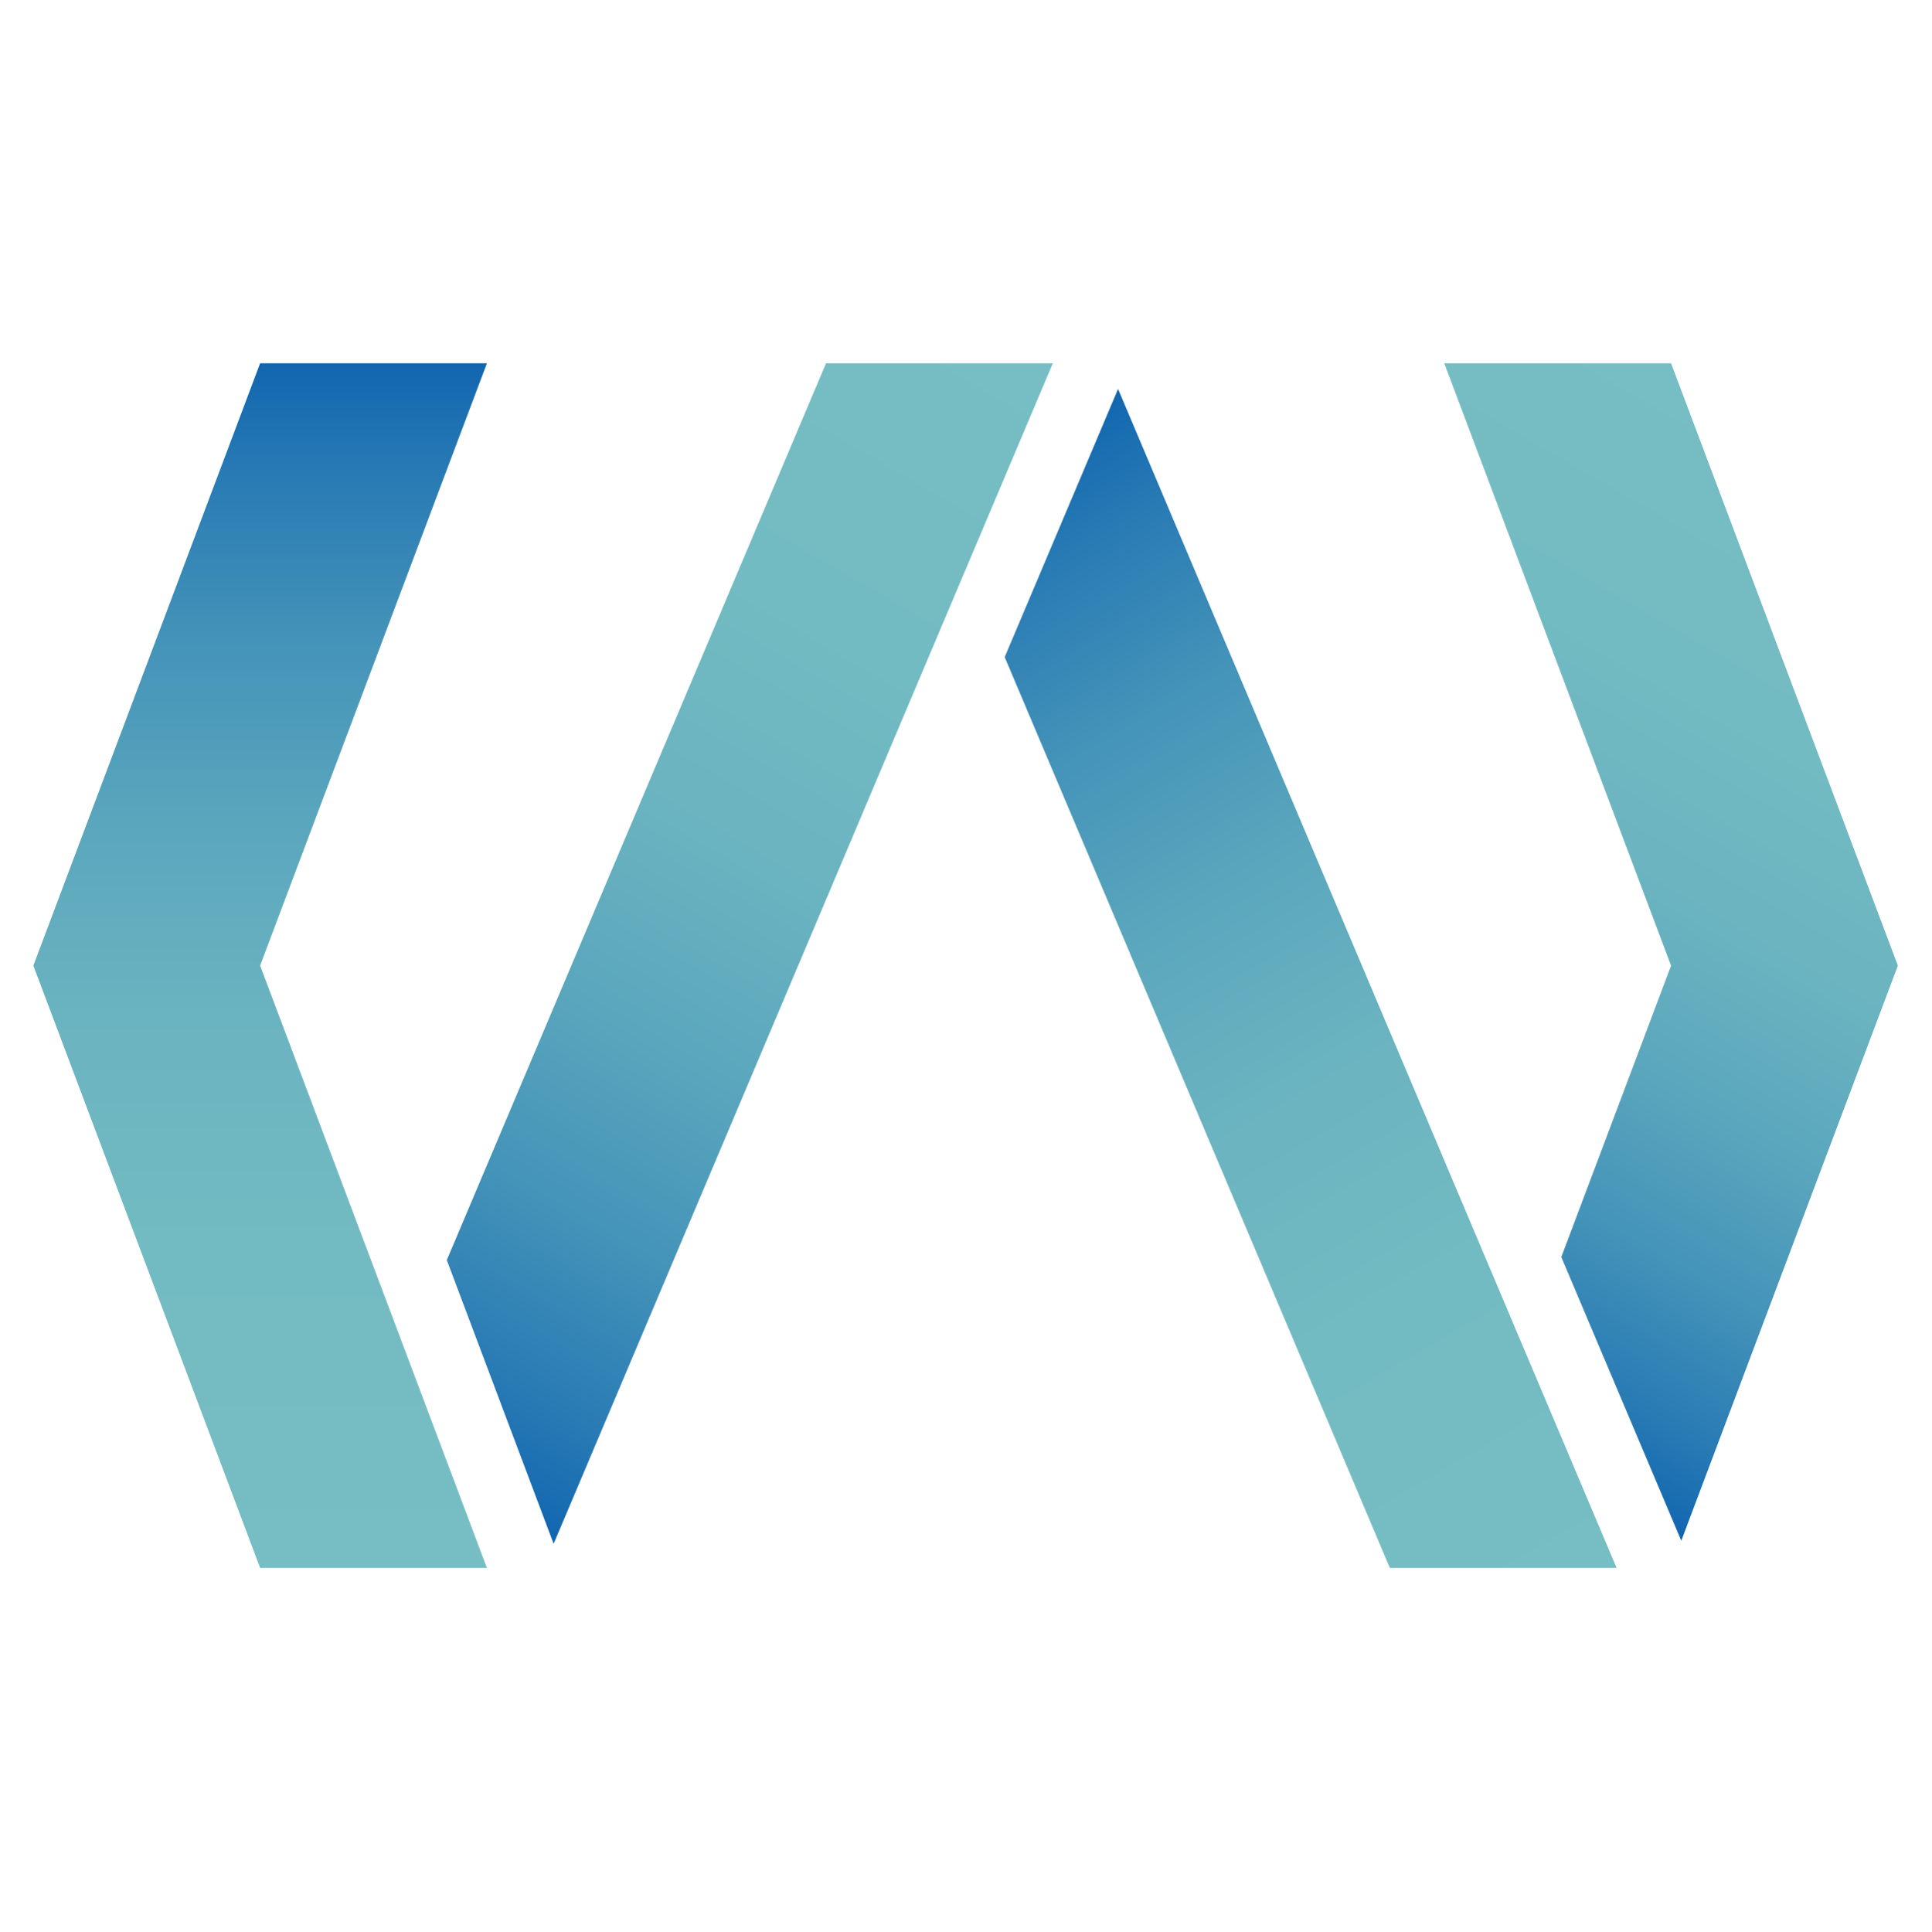
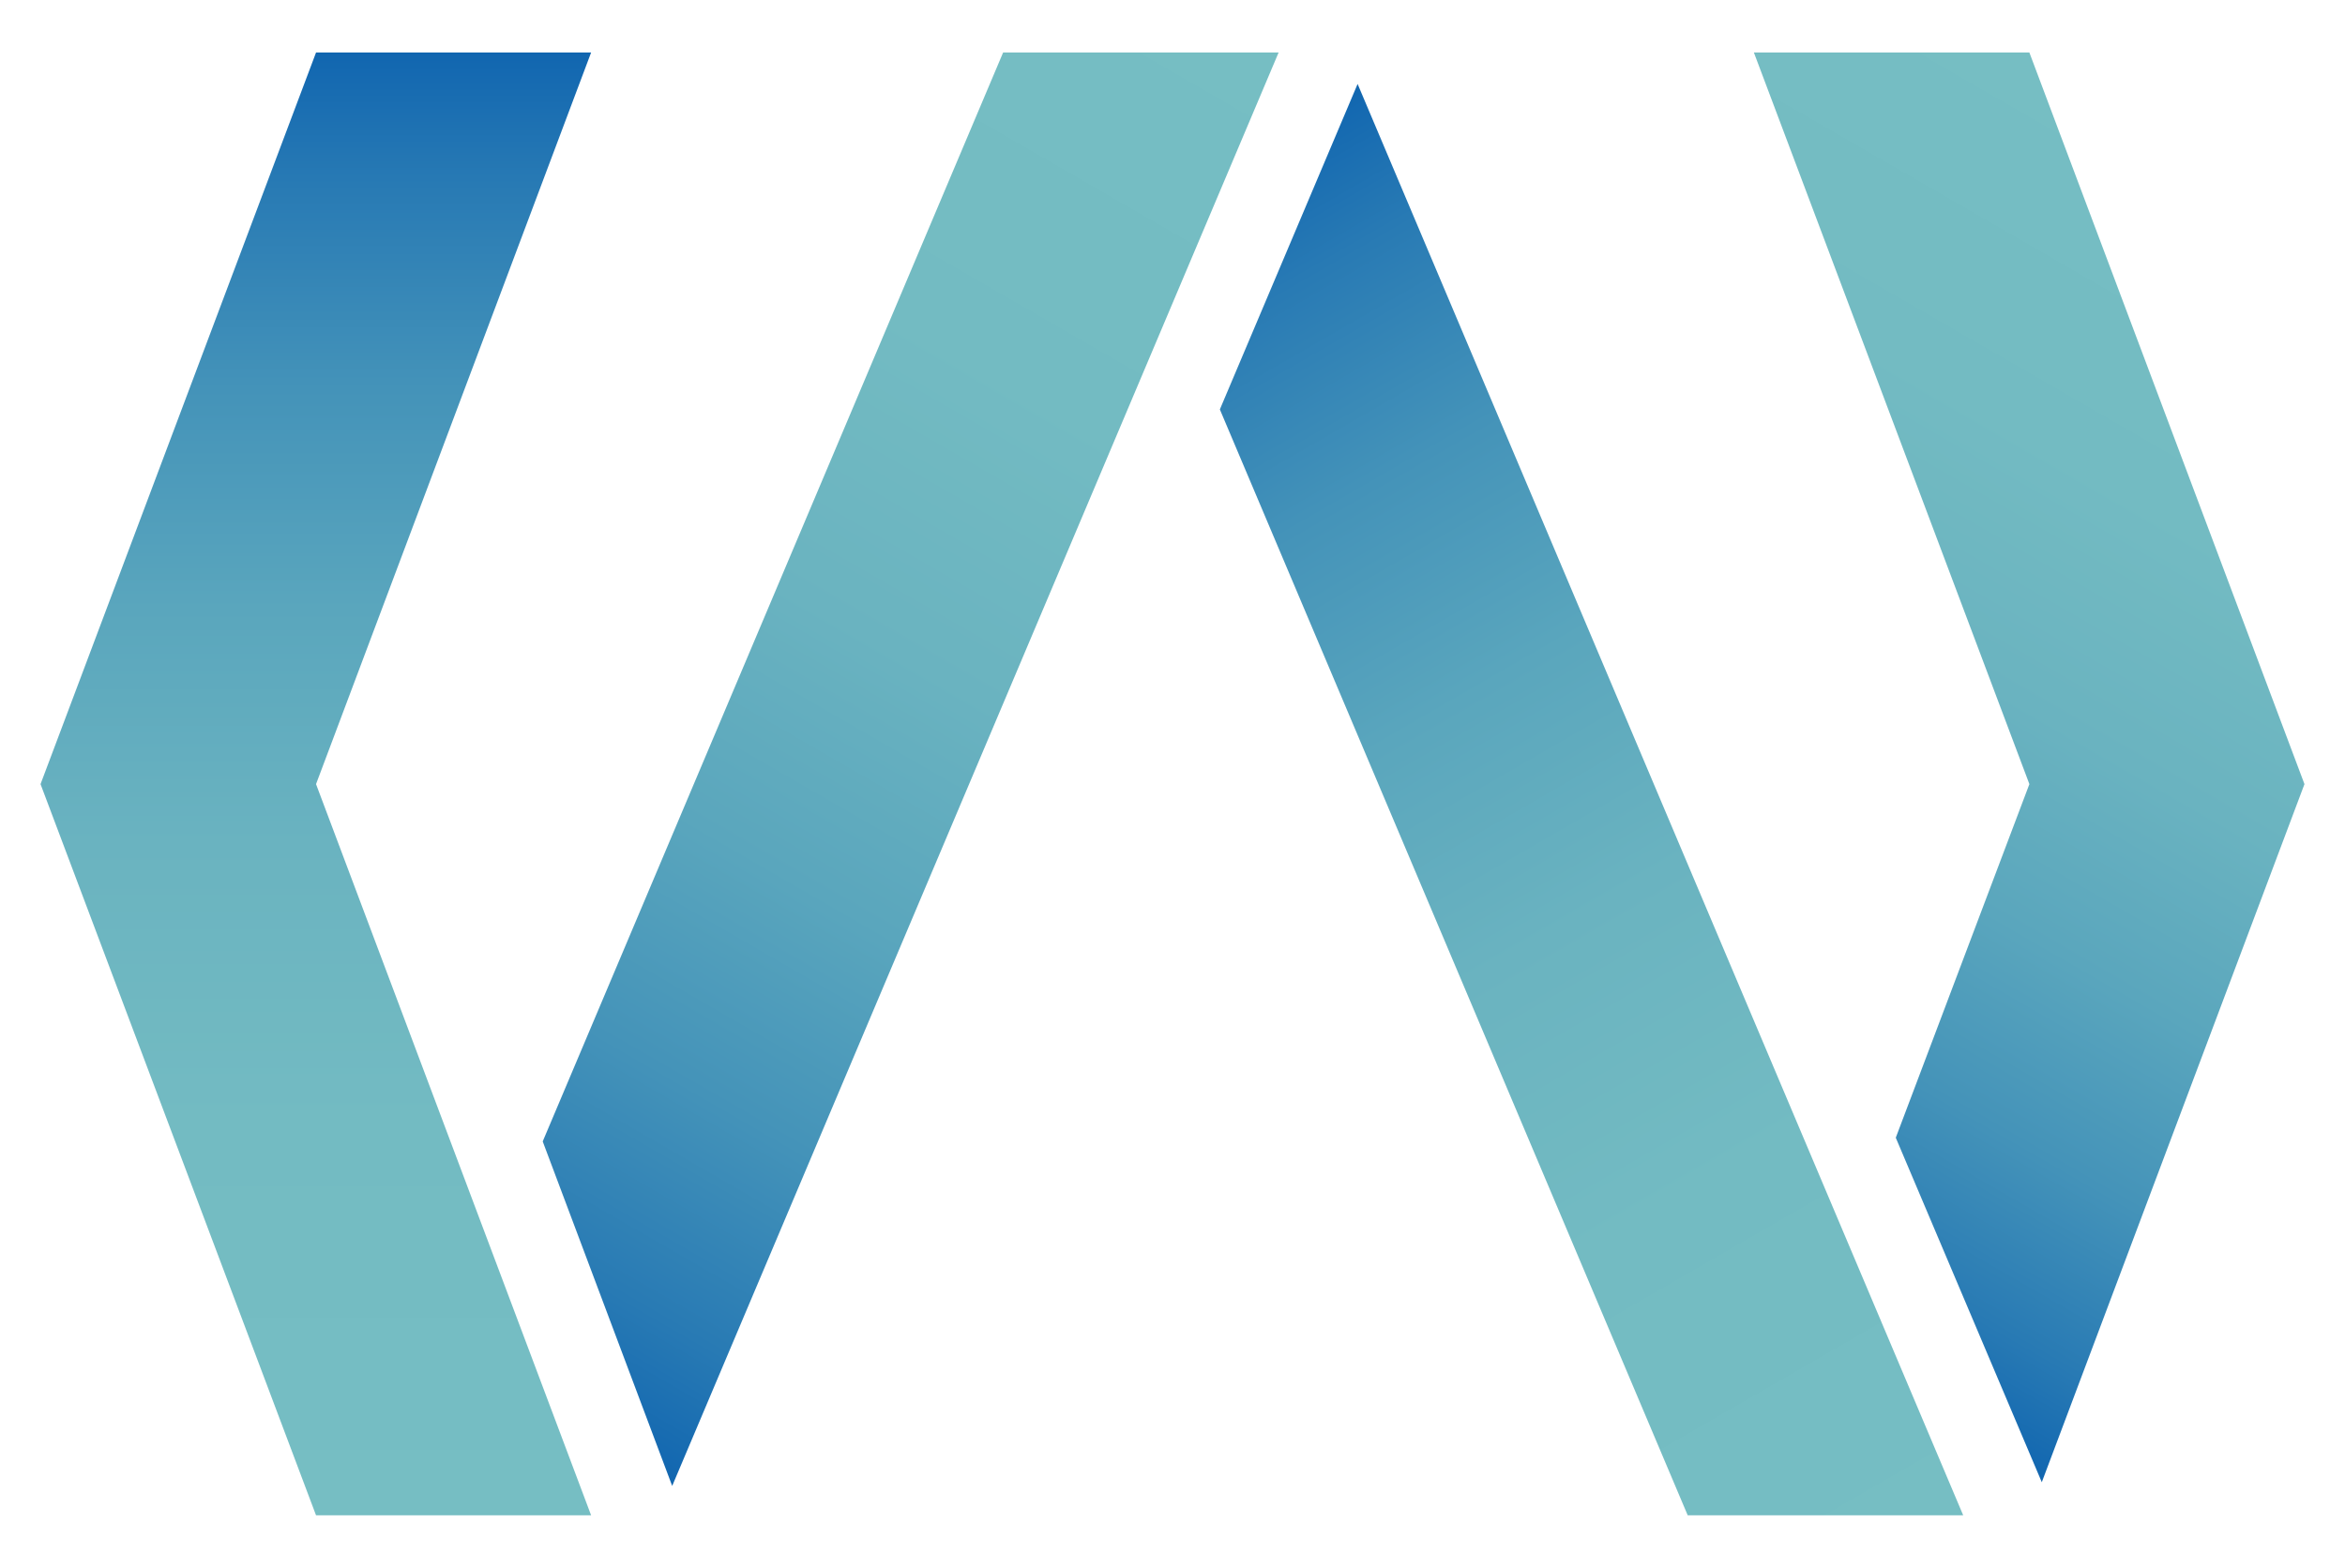
- <svg xmlns="http://www.w3.org/2000/svg" xmlns:xlink="http://www.w3.org/1999/xlink" id="_レイヤー_1" data-name="レイヤー 1" viewBox="0 0 566.93 566.93">
-   <defs>
-     <style>
-       .cls-1 {
-         fill: url(#_名称未設定グラデーション_6);
-       }
- 
-       .cls-2 {
-         fill: url(#_名称未設定グラデーション_6-4);
-       }
- 
-       .cls-3 {
-         fill: url(#_名称未設定グラデーション_6-3);
-       }
- 
-       .cls-4 {
-         fill: url(#_名称未設定グラデーション_6-2);
-       }
-     </style>
-     <linearGradient id="_名称未設定グラデーション_6" data-name="名称未設定グラデーション 6" x1="76.36" y1="106.64" x2="76.36" y2="460.29" gradientUnits="userSpaceOnUse">
-       <stop offset="0" stop-color="#1166b0" />
-       <stop offset=".09" stop-color="#287ab4" />
-       <stop offset=".23" stop-color="#4493b9" />
-       <stop offset=".38" stop-color="#5aa6bd" />
-       <stop offset=".54" stop-color="#6ab3c0" />
-       <stop offset=".73" stop-color="#73bbc2" />
-       <stop offset="1" stop-color="#76bec3" />
-     </linearGradient>
-     <linearGradient id="_名称未設定グラデーション_6-2" data-name="名称未設定グラデーション 6" x1="283.21" y1="140.17" x2="469.67" y2="463.13" xlink:href="#_名称未設定グラデーション_6" />
-     <linearGradient id="_名称未設定グラデーション_6-3" data-name="名称未設定グラデーション 6" x1="392.63" y1="394.03" x2="541.56" y2="136.09" xlink:href="#_名称未設定グラデーション_6" />
-     <linearGradient id="_名称未設定グラデーション_6-4" data-name="名称未設定グラデーション 6" x1="117.48" y1="427.19" x2="304.18" y2="103.82" xlink:href="#_名称未設定グラデーション_6" />
-   </defs>
-   <polygon class="cls-1" points="142.94 106.64 76.36 106.64 9.79 283.46 76.36 460.29 142.94 460.29 76.36 283.46 142.94 106.64" />
-   <polygon class="cls-4" points="474.58 460.29 408.01 460.29 294.94 192.9 328.22 114.18 474.58 460.29" />
-   <polygon class="cls-3" points="557.14 283.47 493.56 452.3 458.34 369.02 490.56 283.47 423.98 106.64 490.56 106.64 557.14 283.47" />
-   <polygon class="cls-2" points="309.07 106.64 162.52 453.2 131.16 369.91 242.49 106.64 309.07 106.64" />
+ <svg xmlns="http://www.w3.org/2000/svg" version="1.1" id="_レイヤー_1" x="0px" y="0px" viewBox="0 0 566.9 379.1" style="enable-background:new 0 0 566.9 379.1;" xml:space="preserve">
+   <style type="text/css">
+ 	.st0{fill:url(#SVGID_1_);}
+ 	.st1{fill:url(#SVGID_00000132780931803041203120000009055283295527004315_);}
+ 	.st2{fill:url(#SVGID_00000002363798085432612540000007829378667928926143_);}
+ 	.st3{fill:url(#SVGID_00000109711645982909937410000001441093201560422576_);}
+ </style>
+   <linearGradient id="SVGID_1_" gradientUnits="userSpaceOnUse" x1="76.365" y1="367.36" x2="76.365" y2="13.71" gradientTransform="matrix(1 0 0 -1 0 380.11)">
+     <stop offset="0" style="stop-color:#1166B0" />
+     <stop offset="9.000000e-02" style="stop-color:#287AB4" />
+     <stop offset="0.23" style="stop-color:#4493B9" />
+     <stop offset="0.38" style="stop-color:#5AA6BD" />
+     <stop offset="0.54" style="stop-color:#6AB3C0" />
+     <stop offset="0.73" style="stop-color:#73BBC2" />
+     <stop offset="1" style="stop-color:#76BEC3" />
+   </linearGradient>
+   <polygon class="st0" points="142.9,12.7 76.4,12.7 9.8,189.6 76.4,366.4 142.9,366.4 76.4,189.6 " />
+   <linearGradient id="SVGID_00000100369121690184353610000006155253035066422187_" gradientUnits="userSpaceOnUse" x1="283.207" y1="333.832" x2="469.666" y2="10.873" gradientTransform="matrix(1 0 0 -1 0 380.11)">
+     <stop offset="0" style="stop-color:#1166B0" />
+     <stop offset="9.000000e-02" style="stop-color:#287AB4" />
+     <stop offset="0.23" style="stop-color:#4493B9" />
+     <stop offset="0.38" style="stop-color:#5AA6BD" />
+     <stop offset="0.54" style="stop-color:#6AB3C0" />
+     <stop offset="0.73" style="stop-color:#73BBC2" />
+     <stop offset="1" style="stop-color:#76BEC3" />
+   </linearGradient>
+   <polygon style="fill:url(#SVGID_00000100369121690184353610000006155253035066422187_);" points="474.6,366.4 408,366.4 294.9,99   328.2,20.3 " />
+   <linearGradient id="SVGID_00000019644921014307636770000007992467025893211016_" gradientUnits="userSpaceOnUse" x1="392.629" y1="79.976" x2="541.558" y2="337.915" gradientTransform="matrix(1 0 0 -1 0 380.11)">
+     <stop offset="0" style="stop-color:#1166B0" />
+     <stop offset="9.000000e-02" style="stop-color:#287AB4" />
+     <stop offset="0.23" style="stop-color:#4493B9" />
+     <stop offset="0.38" style="stop-color:#5AA6BD" />
+     <stop offset="0.54" style="stop-color:#6AB3C0" />
+     <stop offset="0.73" style="stop-color:#73BBC2" />
+     <stop offset="1" style="stop-color:#76BEC3" />
+   </linearGradient>
+   <polygon style="fill:url(#SVGID_00000019644921014307636770000007992467025893211016_);" points="557.1,189.6 493.6,358.4   458.3,275.1 490.6,189.6 424,12.7 490.6,12.7 " />
+   <linearGradient id="SVGID_00000121275622303575279490000006089290440216808866_" gradientUnits="userSpaceOnUse" x1="117.476" y1="46.807" x2="304.18" y2="370.183" gradientTransform="matrix(1 0 0 -1 0 380.11)">
+     <stop offset="0" style="stop-color:#1166B0" />
+     <stop offset="9.000000e-02" style="stop-color:#287AB4" />
+     <stop offset="0.23" style="stop-color:#4493B9" />
+     <stop offset="0.38" style="stop-color:#5AA6BD" />
+     <stop offset="0.54" style="stop-color:#6AB3C0" />
+     <stop offset="0.73" style="stop-color:#73BBC2" />
+     <stop offset="1" style="stop-color:#76BEC3" />
+   </linearGradient>
+   <polygon style="fill:url(#SVGID_00000121275622303575279490000006089290440216808866_);" points="309.1,12.7 162.5,359.3 131.2,276   242.5,12.7 " />
</svg>
